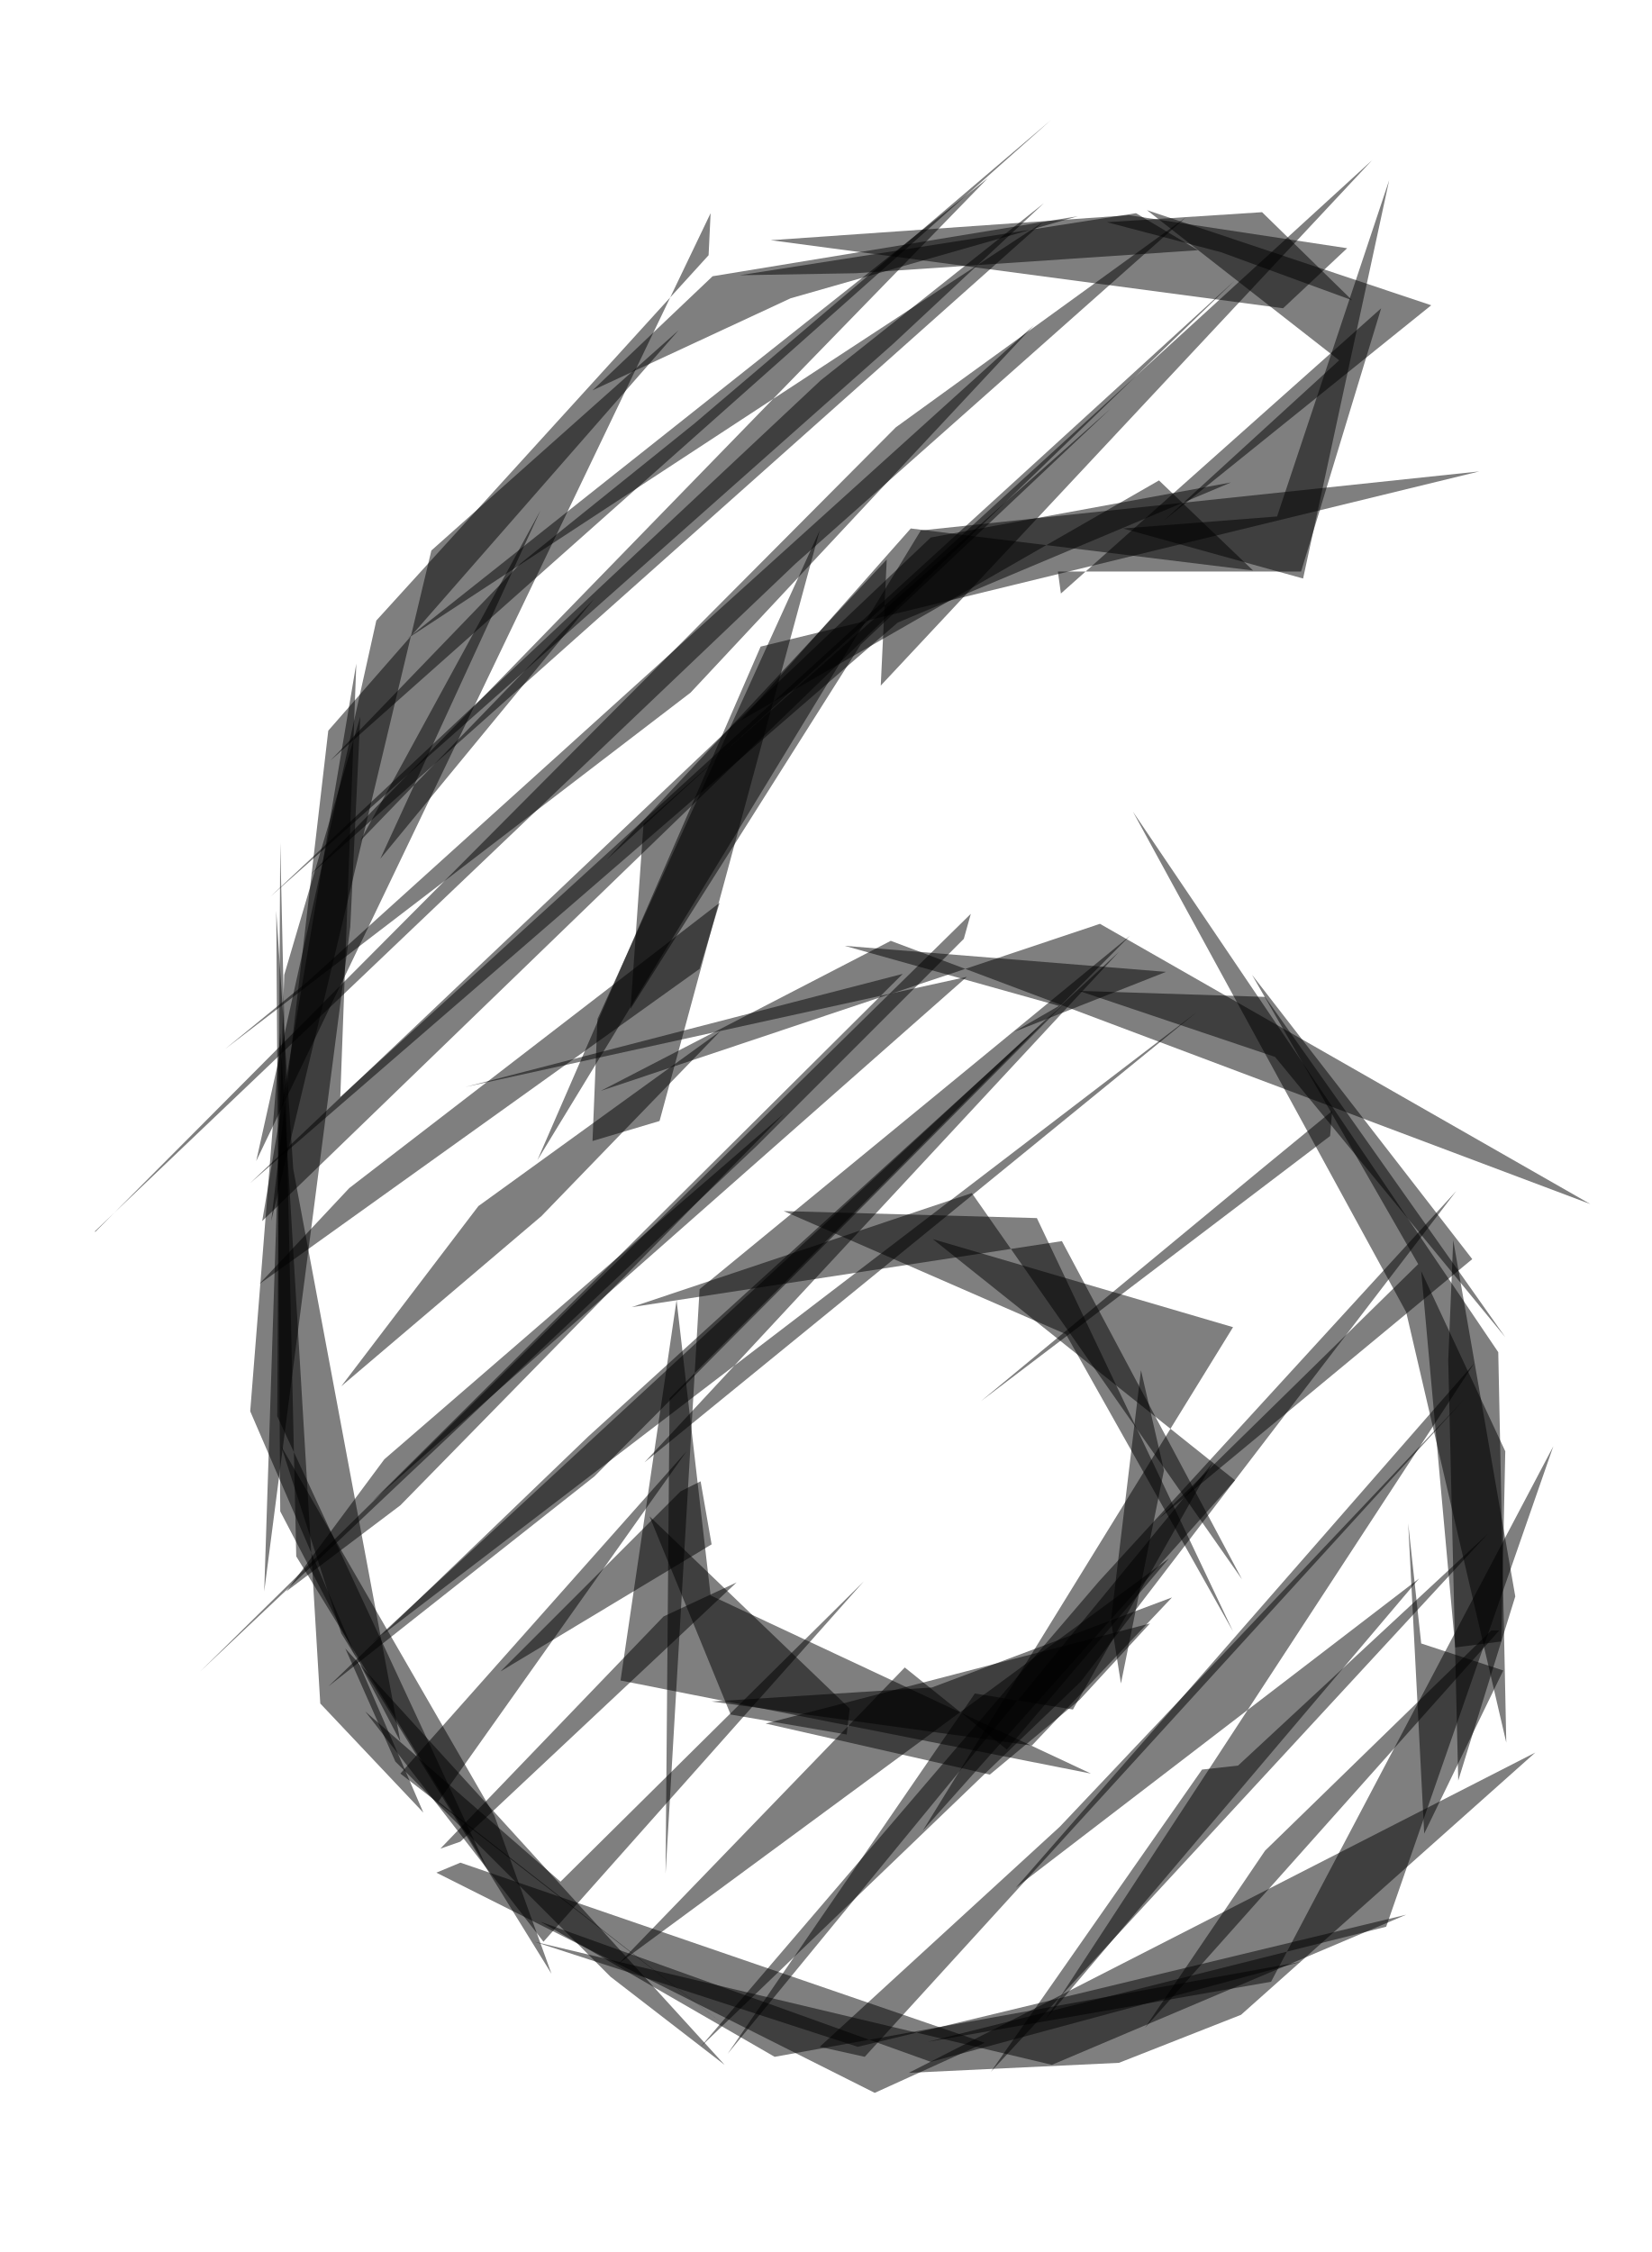
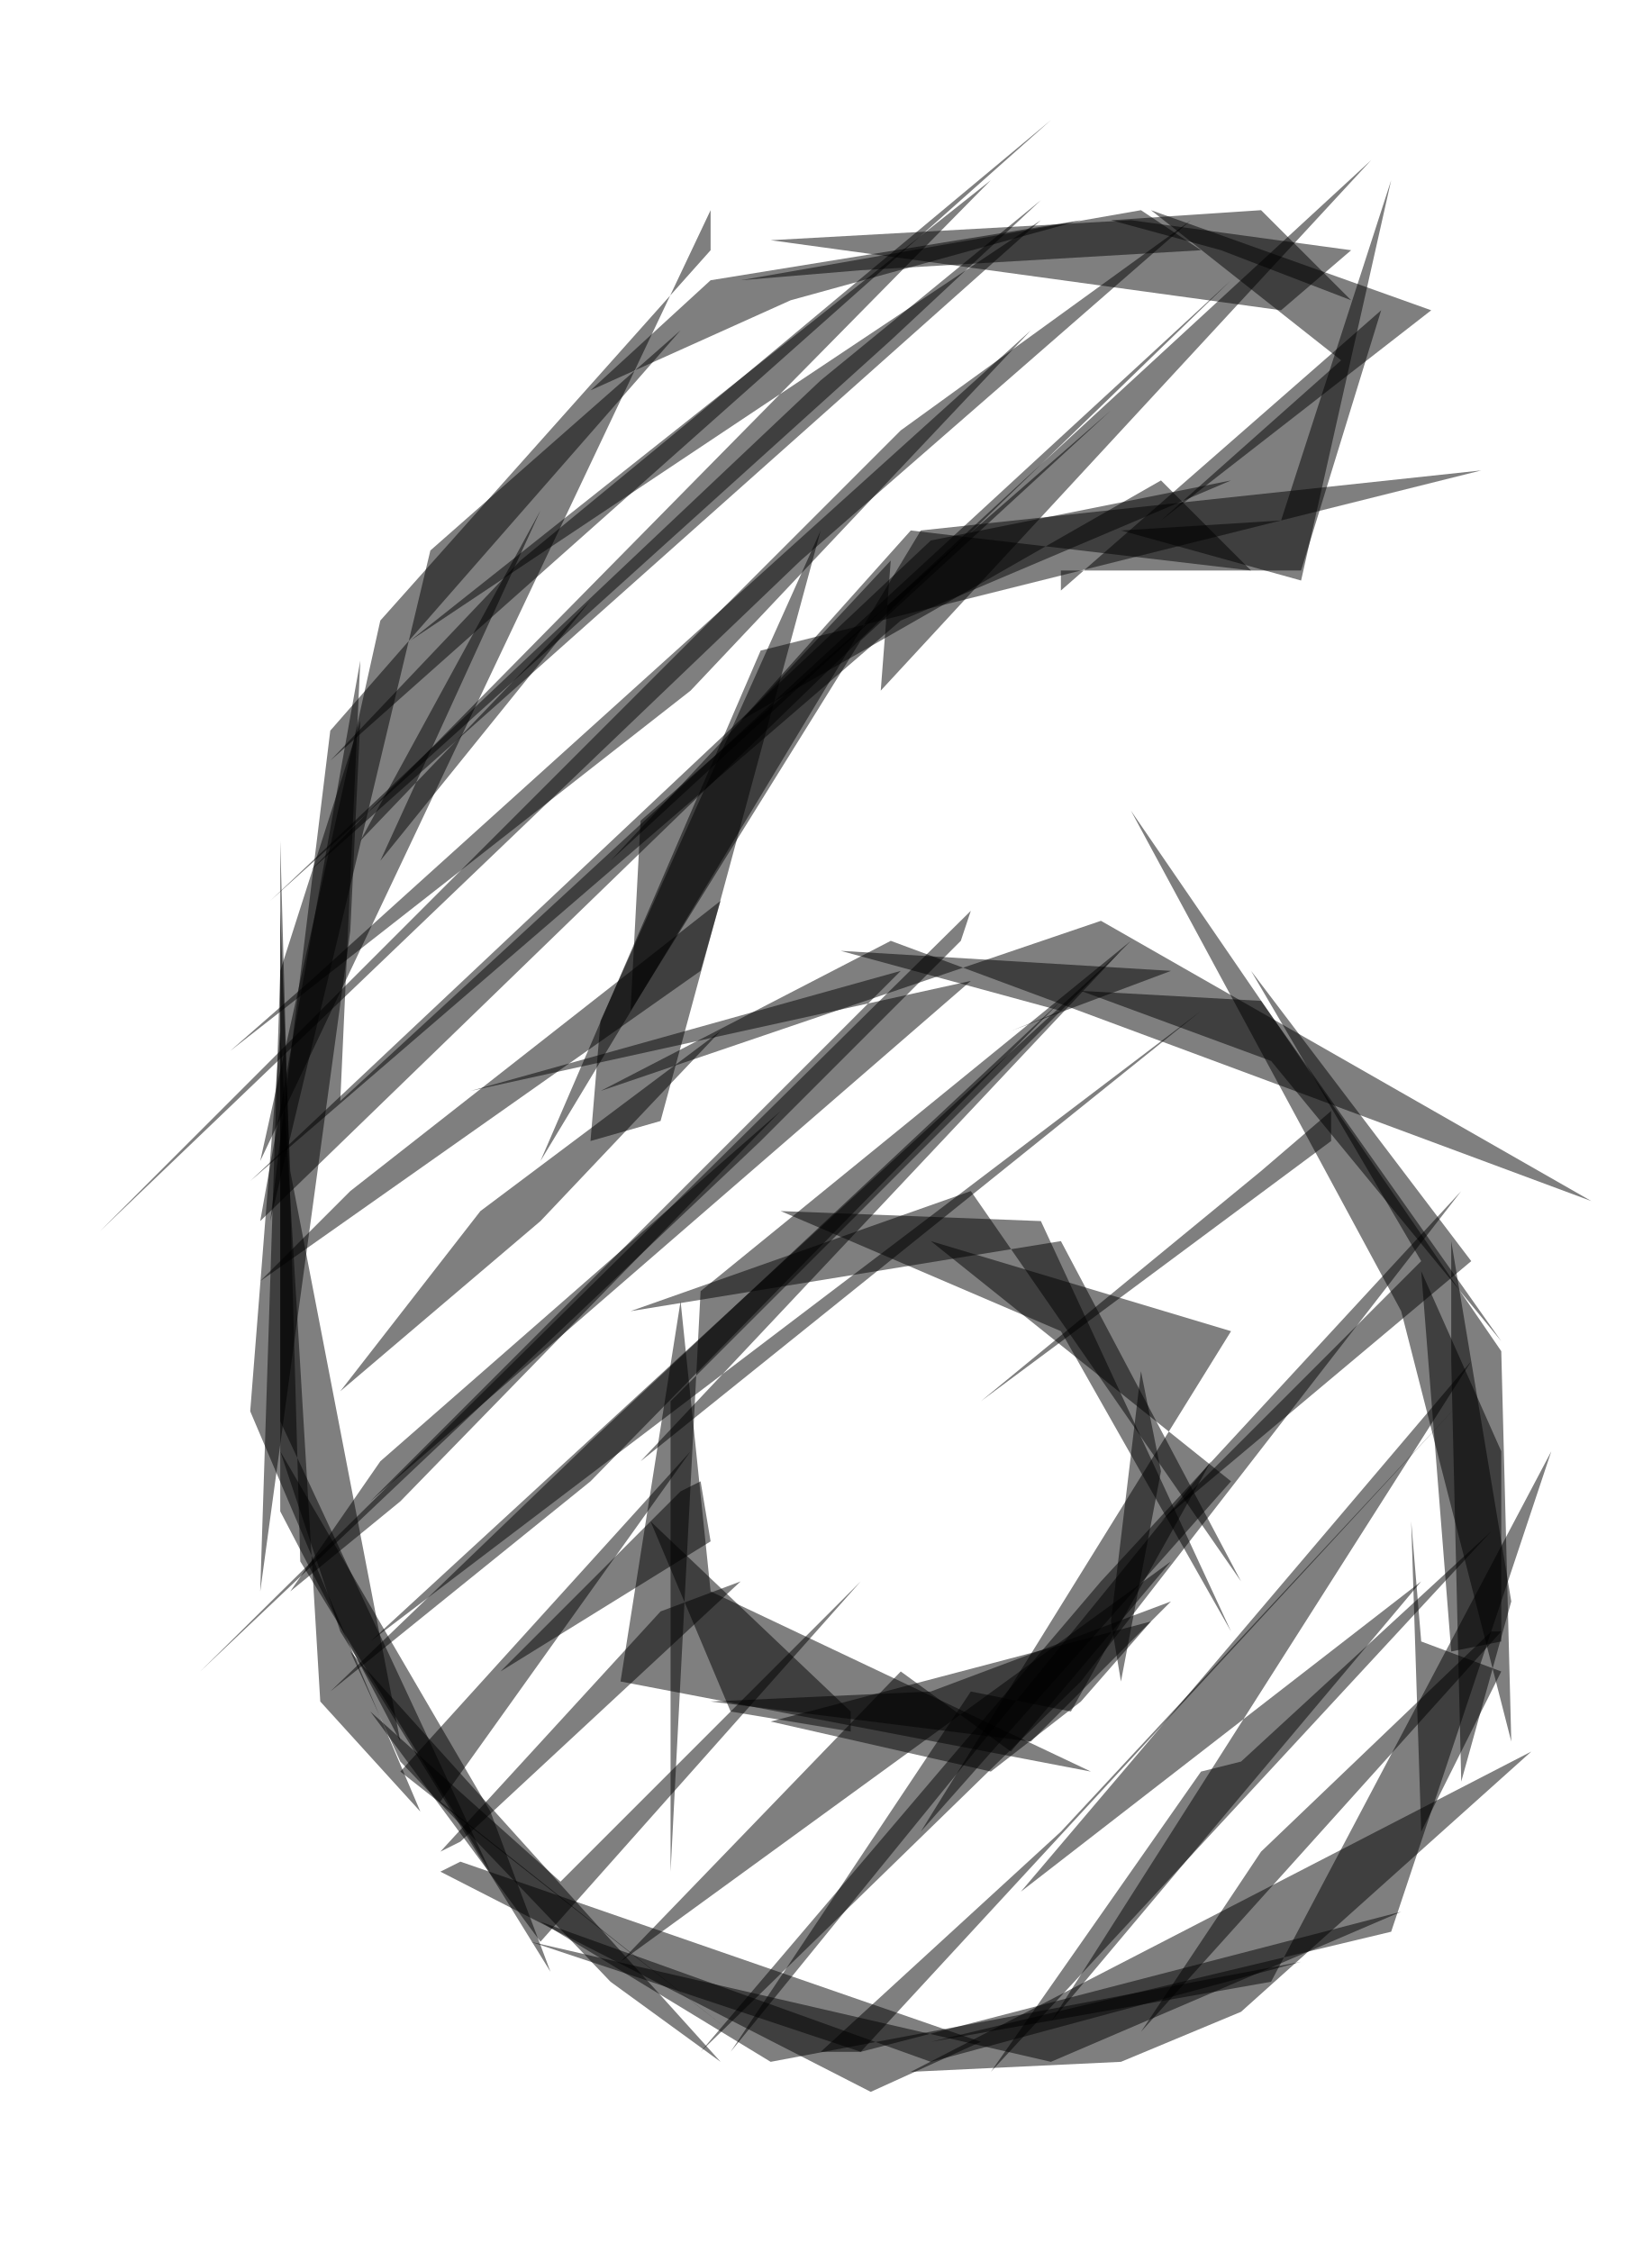
<svg xmlns="http://www.w3.org/2000/svg" version="1.1" viewBox="0 0 165 225" width="165" height="225">
  <g fill-opacity=".5">
-     <path d="M37.6 62l-12 54L71 21.3l-.2 4.2M124 201.3l29.4-26.2-62.6 32 21-1m38.7-32l-.8-39-36.5-54 27.3 50m7.3-84L76 64.6l-22.3 51.3L92 53m1.2 70.8l30 8.8-31 50.3 31.2-35M77 24l35.8-2.5 21.8 3.3-6.4 6" />
-     <path d="M138 30.8l-32 28.5-.3-2.2H130m-18.2 38l-74.6 69 82.4-63-55.2 45m23 63l-43.8-22 2.4-1 52.4 18" />
-     <path d="M71 159.4l38 17.8-47-9.3 5.6-38M28 151l-.4-60 1.7 25.8L40 174m52.7 30l45.8-11.5 16.7-48L127 198M79 29.8l28.7-8.2-36.5 6-12 11.4m.5 62.8l-.5 12.2 6.7-2 16-59" />
-     <path d="M26.2 122l97.2-94L34 109.6l1.6-43.3m2.8 79.5l40-34.6L40 150.4 28.6 159m113.2-1.3l-37.3 44 42.8-65.5-45.8 52.4m-25-16.4l38.4-10-7 7.6-9 7.5m60-57l-49-28L60 109l29-15" />
-     <path d="M31 87.4l73.2-65.2-63.5 41.6 58-46M49.4 181.4l5.7 15.8-21-34-6-18.7m96 13.3l-27-38.6-34 11.4 43-6.6m31-108L88 68.5l.6-12.6-28 30" />
-     <path d="M108 168l37.5-49-35.7 39L70 204.5m36.3-104.2l-47.5 43.2-26 25 26.6-21m-11.6-27l-13.7 18 20-17L72 103m-35.5 68L56 188l30.3-30-32 36m49-161.5L69 69.2l-46.5 35.6 8.2-6.7M20 167l77-75.7-.7 2.5-20.7 20.7L20 167M91 52.8L74 72l41.8-24 9.4 9" />
-     <path d="M53.4 194l32.3 10.5 54.8-13.2-35.4 15m-34-52L50 167l18-18 2-1" />
-     <path d="M100.6 174.8l-10.2-8.2-28.6 29.6 55-40.5M26.4 159l2-61.6L36 71.6l-1 21m79.4 110l12-17.7 22.6-22h.8" />
-     <path d="M145.4 164.6l4.6-.6.4-19-8.4-18" />
-     <path d="M146.4 139.7l-60 65.8-4.5-1 24-22m-71-63.8l-9 9.6 44-31.5 2-6.6m-2 38.6l43-35.3-46 46.2-.4 47.5" />
-     <path d="M84.4 94.5l21.4 6-4.5 2.6 15.2-6m-74.2 84L25 141l3-37.8 4 67m80-2l-1-6.3 3-25 2.3 10" />
-     <path d="M141.7 126.3l-26 25.5 31.4-26-22-28.4m-5 79.4L99 207l49.7-53.8-25 23.2M25 118.2l68-64.5 30-5.5-33.3 14" />
-     <path d="M114.6 21l19.2 15-17.5 16L143 30.5M107.8 99l19.6 6.6 23 28-24-34" />
-     <path d="M9.5 123l70-66.7 39-34.6-29 21-80 80.4" />
-     <path d="M113.5 21.3l6.2 3.7-34.2 2.3-11.6.2M93 206l-39-14 23.4 13.5L130 196M96.6 97.6L37.2 150l53-52.7-43.7 11.3M78.3 121l28.2 12.3 16.7 29.7-19.6-41.3M67.8 33l-35 40-5.7 49 16-67m28 115l22-1.4 24-9-14 14.8" />
-     <path d="M73 171.3l11.6 2 .3-2.6-20-19.2m68-38L98 140l27.8-23 7.3-6m2-81l-9-8.8-15.5 1 11.4 3m20.3 158l-1.6-31 1.3 12 8.2 2.7" />
-     <path d="M138.8 18l-8.6 39.8-18-5 15.4-1.2M82 38l22.3-17.7-15 14L27 89.6m13 87.6l33 25.6L43.8 180l24.8-35" />
-     <path d="M72.4 206.3L61 197.5 39.5 176l-5-11.3m29.8-82.4L63 100.8l23-36.4 25-23.6M36 84l18-33-16 34.8 21.4-26m92 99.7l-5.7 18.4-1-42 .5-12" />
-     <path d="M46 184l-2 .7 22.3-23.2 7.3-3.4m47.6-12l-14 24.7-9.8-1.6-24.7 36M33 76l19-19.7 17.4-14L105 12" />
-     <path d="M48.6 186.5l-19-31L28 84.2l-.3 57.3" />
+     <path d="M38 62l-12 54 45-95v4m53 176l29-26-62 32 21-1m39-32l-1-39-37-54 27 50m8-84L76 65l-22 51 38-63m1 71l30 9-31 50 31-35M77 24l36-2 22 3-7 6" />
+     <path d="M138 31l-32 28v-2h24m-18 38l-75 69 83-63-56 45m23 63l-43-22 2-1 52 18" />
+     <path d="M71 159l38 18-47-9 6-38m-40 21V91l1 26 11 57m53 30l46-11 16-48-28 53M79 30l29-8-37 6-12 11m1 63l-1 12 7-2 16-59" />
+     <path d="M26 122l97-94-89 82 2-44m2 80l40-35-38 39-11 9m113-1l-37 44 42-66-45 53m-25-17l38-10-7 8-9 7m60-57l-49-28-50 17 29-15" />
+     <path d="M31 87l73-65-63 42 58-46M49 181l6 16-21-34-6-18m96 13l-27-39-34 12 43-7m31-108L88 69l1-13-28 30" />
+     <path d="M108 168l38-49-36 39-40 47m36-105l-47 44-26 25 26-21m-11-27l-14 18 20-17 18-19m-35 68l19 17 30-30-32 36m49-161L69 69l-46 36 8-7m-11 69l77-76-1 3-20 20-56 53M91 53L74 72l42-24 9 9" />
+     <path d="M53 194l33 11 54-14-35 15m-34-52l-21 13 18-18 2-1" />
+     <path d="M101 175l-11-8-28 29 55-40m-91 3l2-62 8-25-1 21m79 110l12-18 23-22h1" />
+     <path d="M145 165l5-1v-19l-8-18" />
+     <path d="M146 140l-60 65h-4l24-22m-71-64l-9 9 44-31 2-7m-2 39l43-35-46 46v47" />
+     <path d="M84 95l22 6-5 2 16-6m-75 84l-17-40 3-38 4 67m80-2l-1-6 3-25 2 10" />
+     <path d="M142 126l-26 26 31-26-22-29m-5 80l-21 30 50-54-25 23m-99-58l68-64 30-6-33 14" />
+     <path d="M115 21l19 15-18 16 27-21m-35 68l19 7 23 28-24-34" />
+     <path d="M10 123l70-67 39-34-29 21-80 80" />
+     <path d="M114 21l6 4-34 2-12 1m19 178l-39-14 23 14 53-10M97 98l-60 52 53-53-43 12m31 12l28 12 17 30-19-41M68 33L33 73l-6 49 16-67m28 115l22-1 24-9-14 14" />
+     <path d="M73 171l12 2v-2l-20-19m68-38l-35 26 28-23 7-6m2-81l-9-9-15 1 11 3m20 158l-1-31 1 12 8 3" />
+     <path d="M139 18l-9 40-18-5 16-1M82 38l22-18-15 14-62 56m13 87l33 26-29-23 25-35" />
+     <path d="M72 206l-11-8-21-22-5-11m29-83l-1 19 23-37 25-23M36 84l18-33-16 35 21-26m92 100l-5 18-1-42v-12" />
+     <path d="M46 184l-2 1 22-24 8-3m47-12l-14 25-10-2-24 36M33 76l19-20 17-14 36-30" />
+     <path d="M49 187l-19-31-2-72v58" />
  </g>
</svg>
